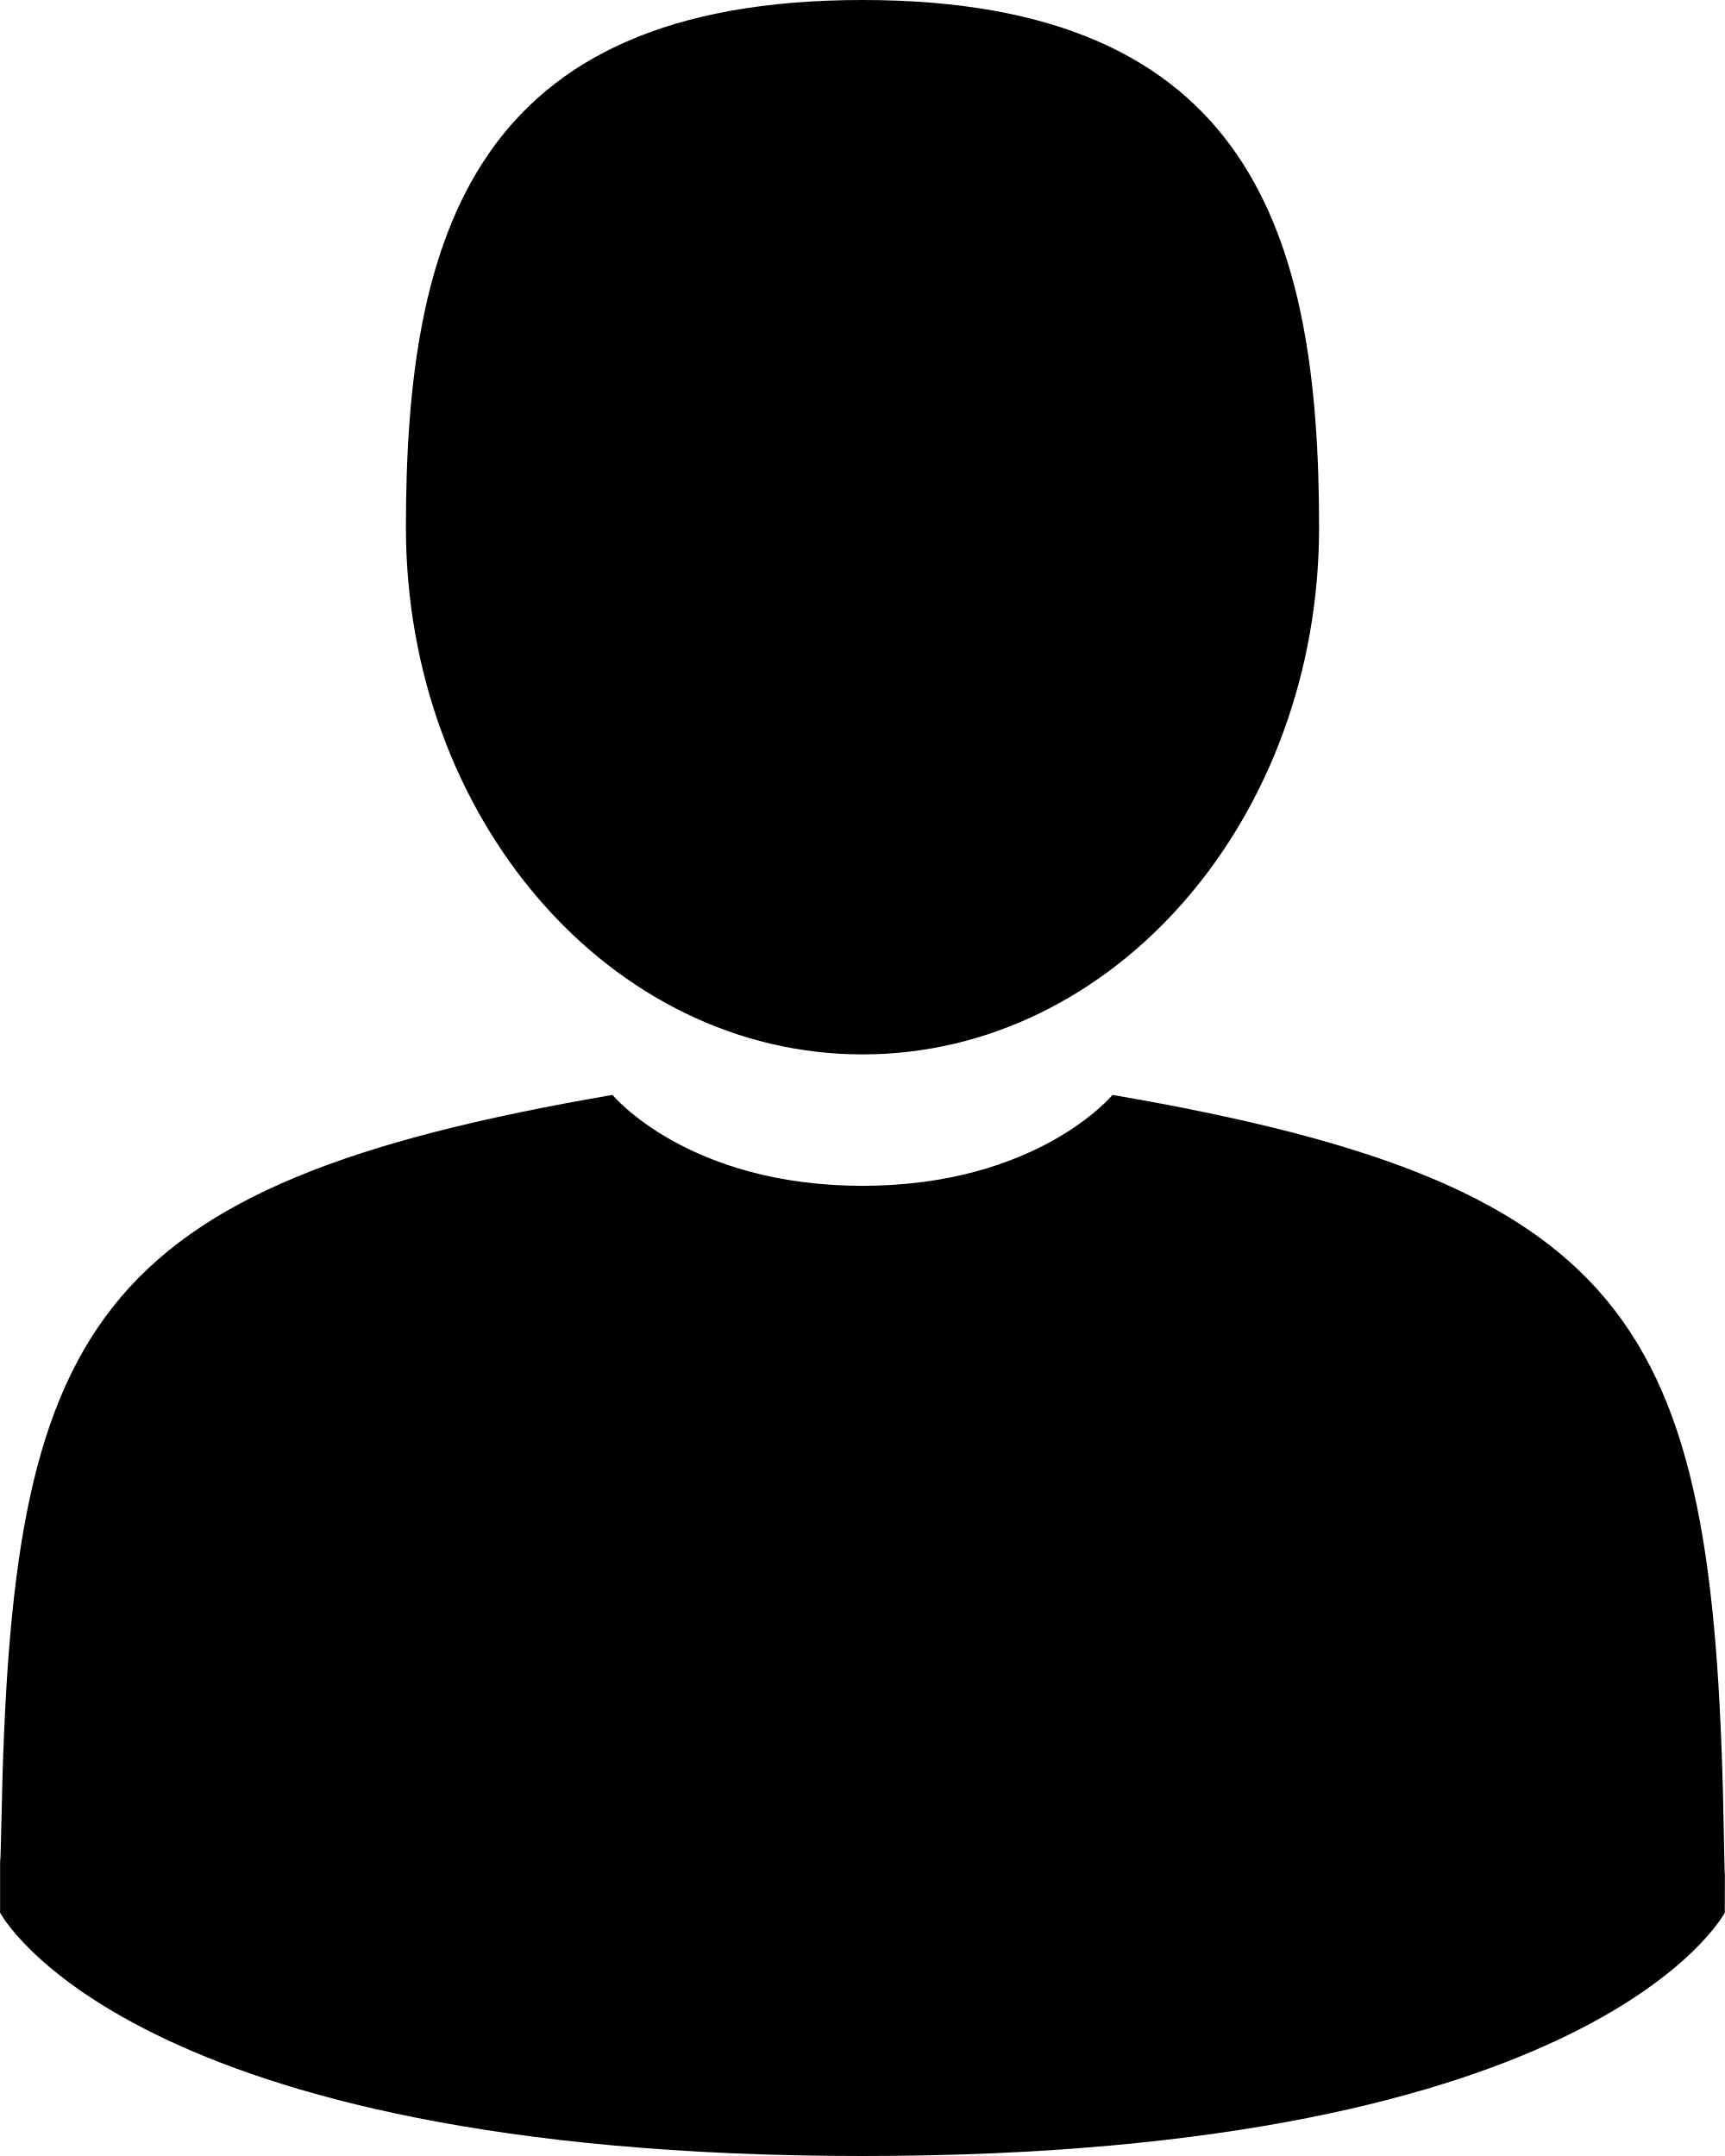
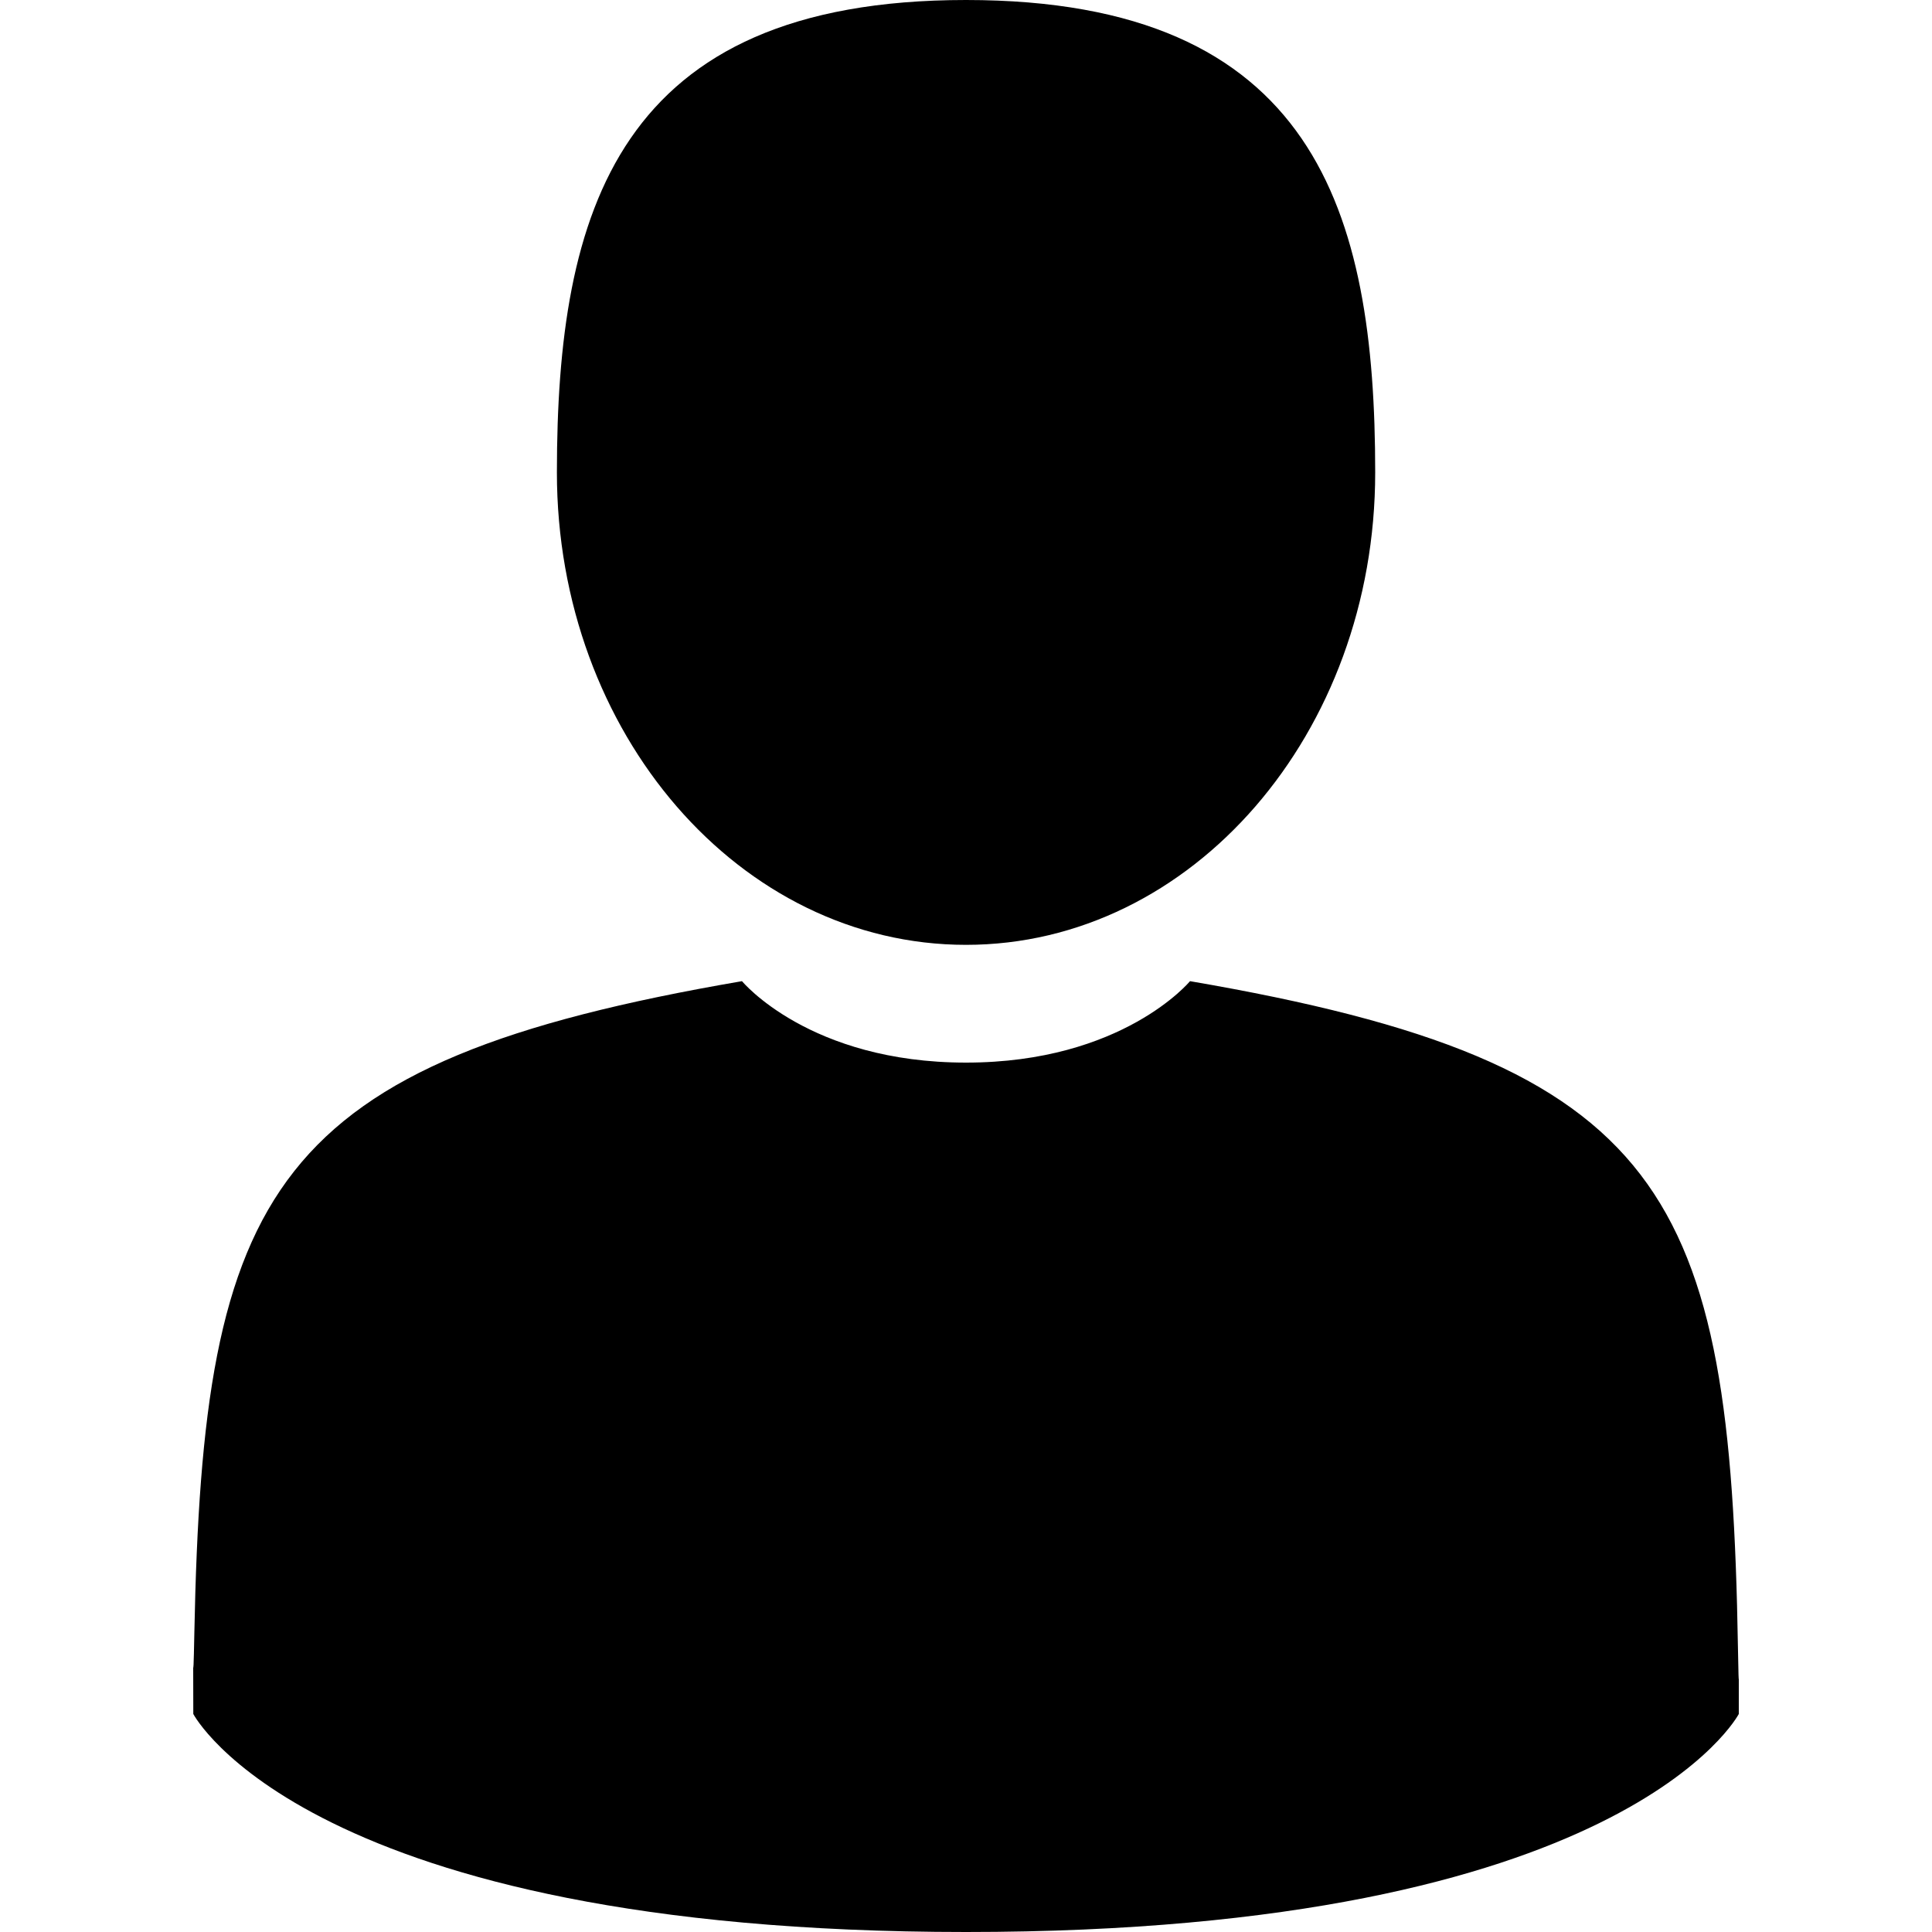
- <svg xmlns="http://www.w3.org/2000/svg" width="16" height="20" viewBox="0 0 16 20" fill="none">
-   <path d="M8 9.781C10.339 9.781 12.235 7.592 12.235 4.891C12.235 2.19 11.613 0 8 0C4.388 0 3.765 2.19 3.765 4.891C3.765 7.592 5.661 9.781 8 9.781Z" fill="black" />
-   <path d="M0.001 17.249C0 17.084 -0.001 17.202 0.001 17.249V17.249Z" fill="black" />
-   <path d="M15.999 17.377C16.001 17.332 15.999 17.065 15.999 17.377V17.377Z" fill="black" />
-   <path d="M15.99 17.051C15.911 12.346 15.265 11.005 10.319 10.157C10.319 10.157 9.623 11 8 11C6.377 11 5.681 10.157 5.681 10.157C0.789 10.996 0.103 12.317 0.013 16.898C0.005 17.273 0.002 17.292 0.001 17.249C0.001 17.33 0.001 17.481 0.001 17.743C0.001 17.743 1.179 20 8 20C14.821 20 15.998 17.743 15.998 17.743C15.998 17.575 15.998 17.457 15.999 17.377C15.997 17.404 15.995 17.352 15.99 17.051Z" fill="black" />
+ <svg xmlns="http://www.w3.org/2000/svg" width="20" height="20" viewBox="0 0 20 20" fill="none">
+   <path fill-rule="evenodd" clip-rule="evenodd" d="M14.236 4.891C14.236 7.592 12.339 9.781 10 9.781C7.661 9.781 5.765 7.592 5.765 4.891C5.765 2.19 6.387 0 10 0C13.613 0 14.236 2.19 14.236 4.891ZM12.319 10.157C17.266 11.005 17.913 12.346 17.991 17.051C17.996 17.352 17.999 17.404 18 17.377C18 17.457 18 17.575 18 17.743C18 17.743 16.822 20 10 20C3.178 20 2.001 17.743 2.001 17.743C2.001 17.481 2 17.33 2 17.249C2.001 17.292 2.005 17.273 2.012 16.898C2.102 12.317 2.788 10.996 7.681 10.157C7.681 10.157 8.377 11 10 11C11.623 11 12.319 10.157 12.319 10.157Z" fill="black" />
</svg>
